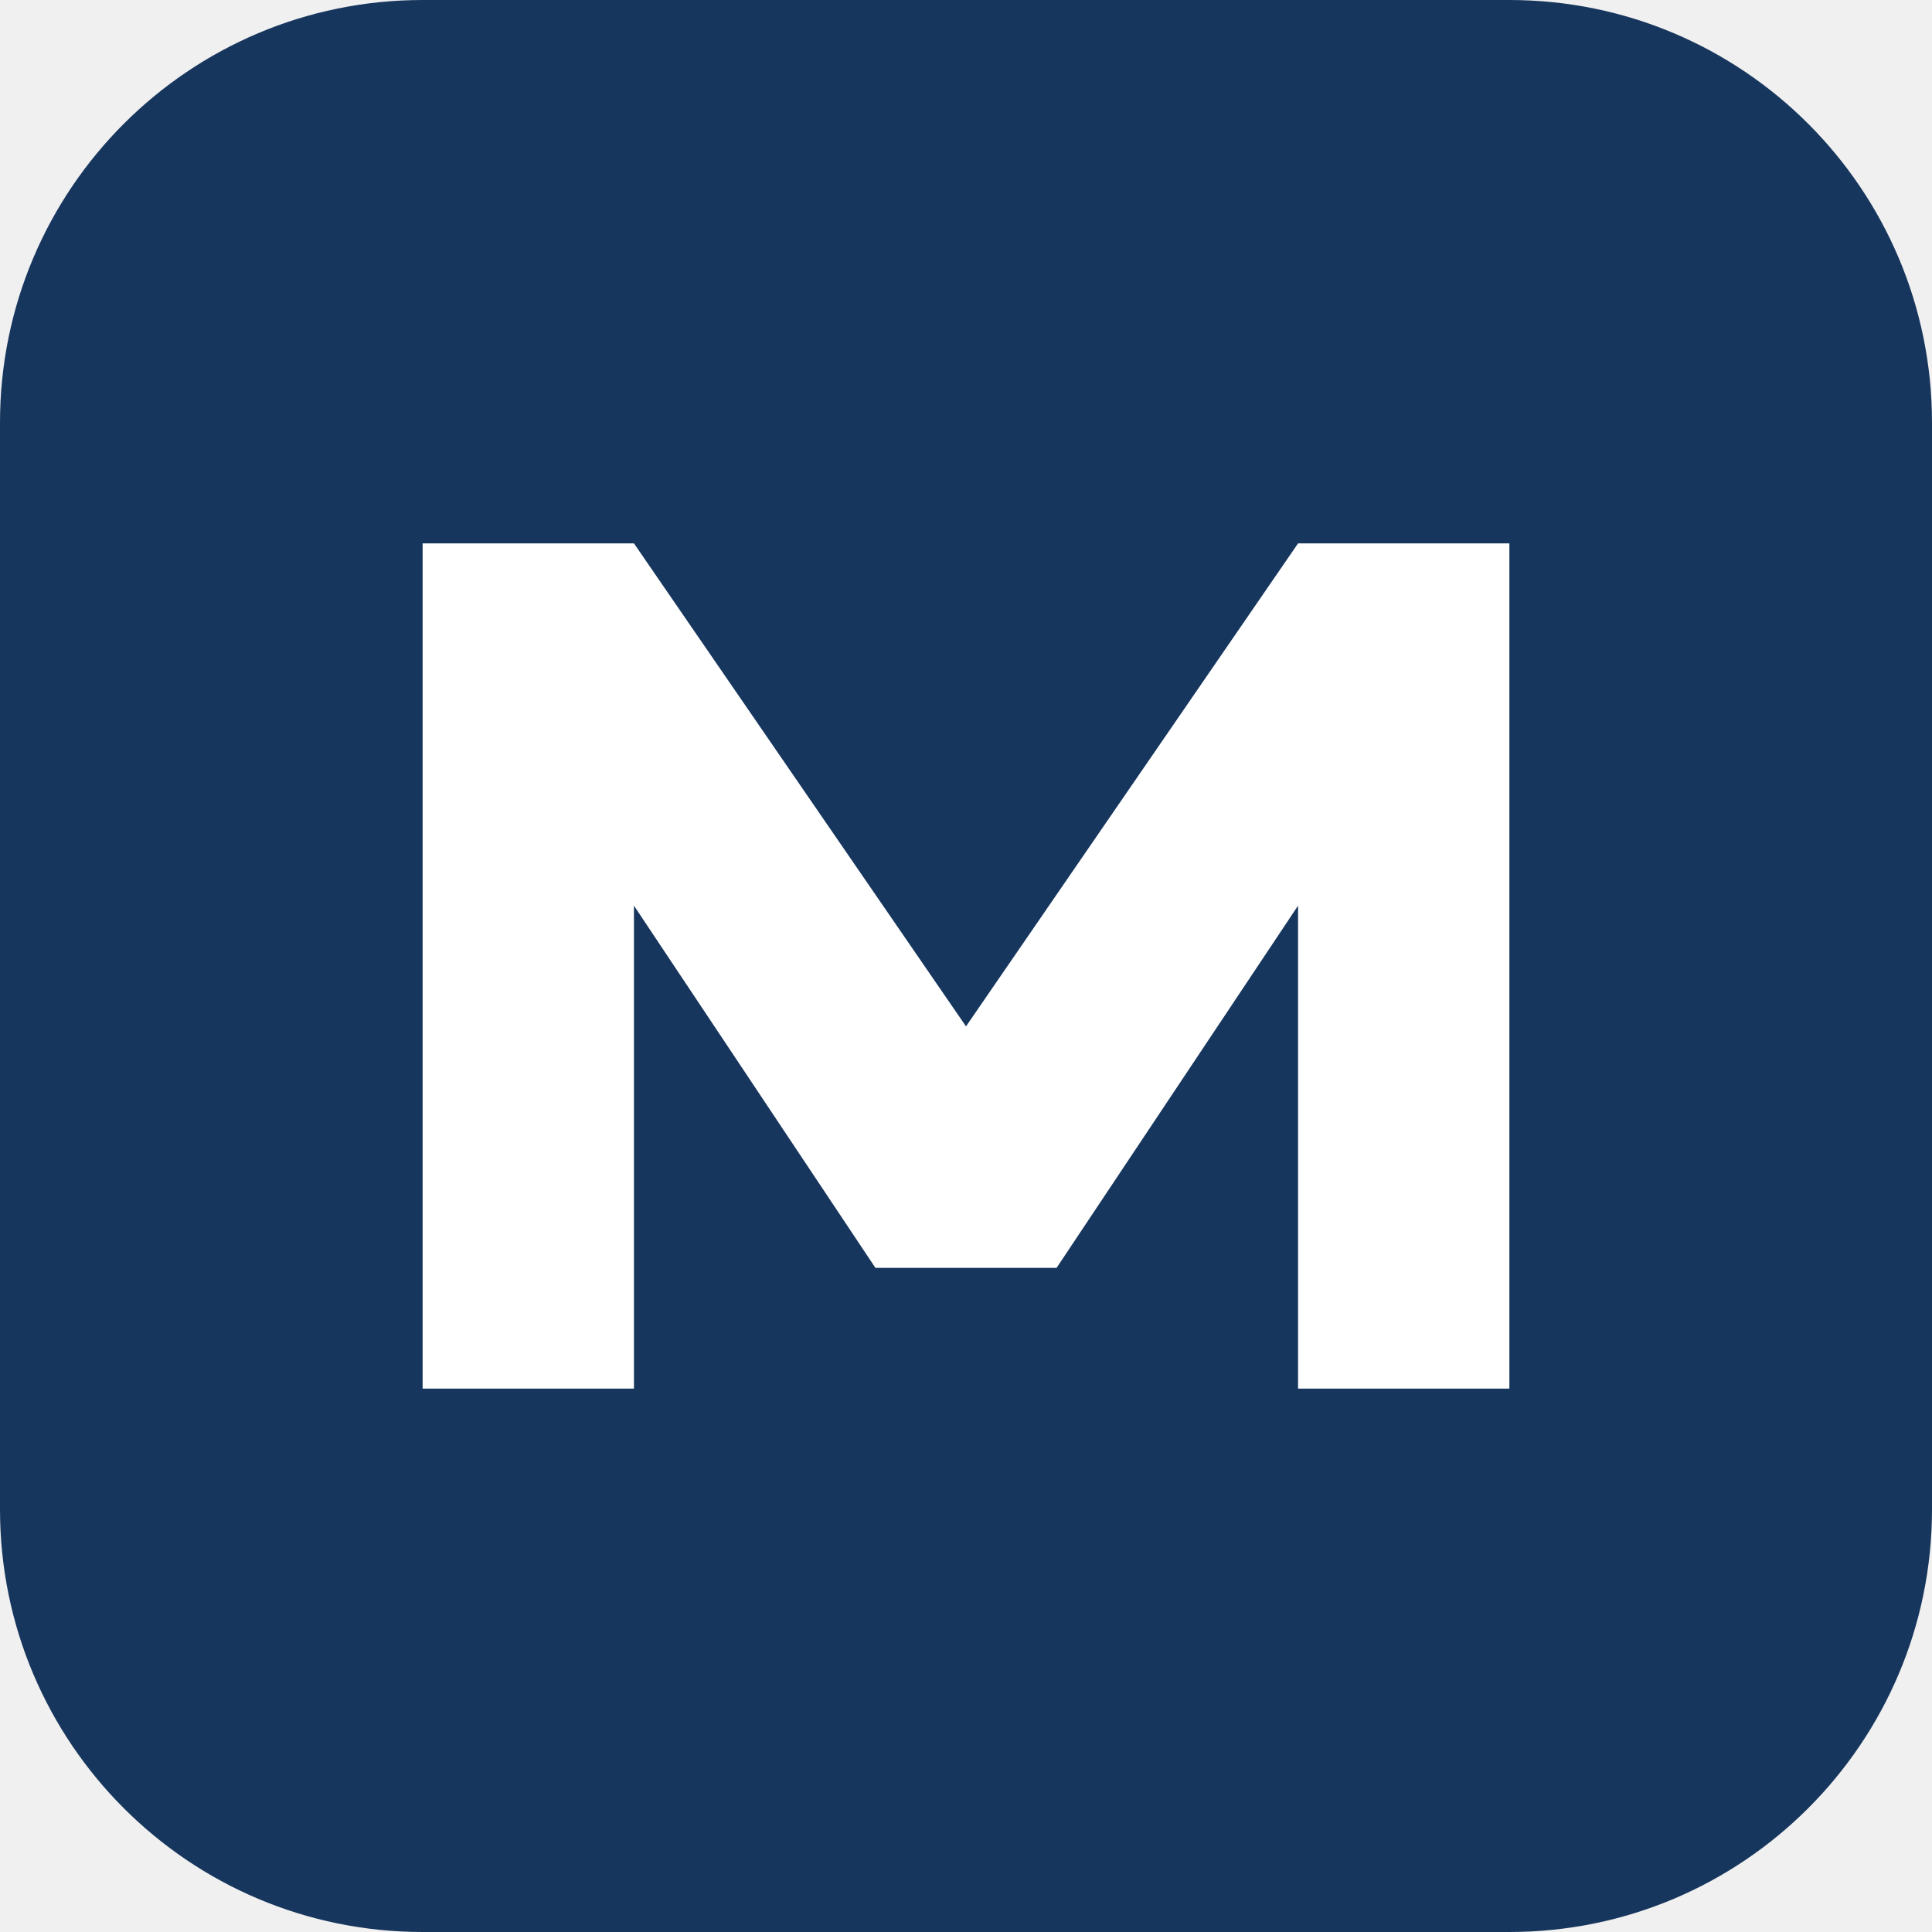
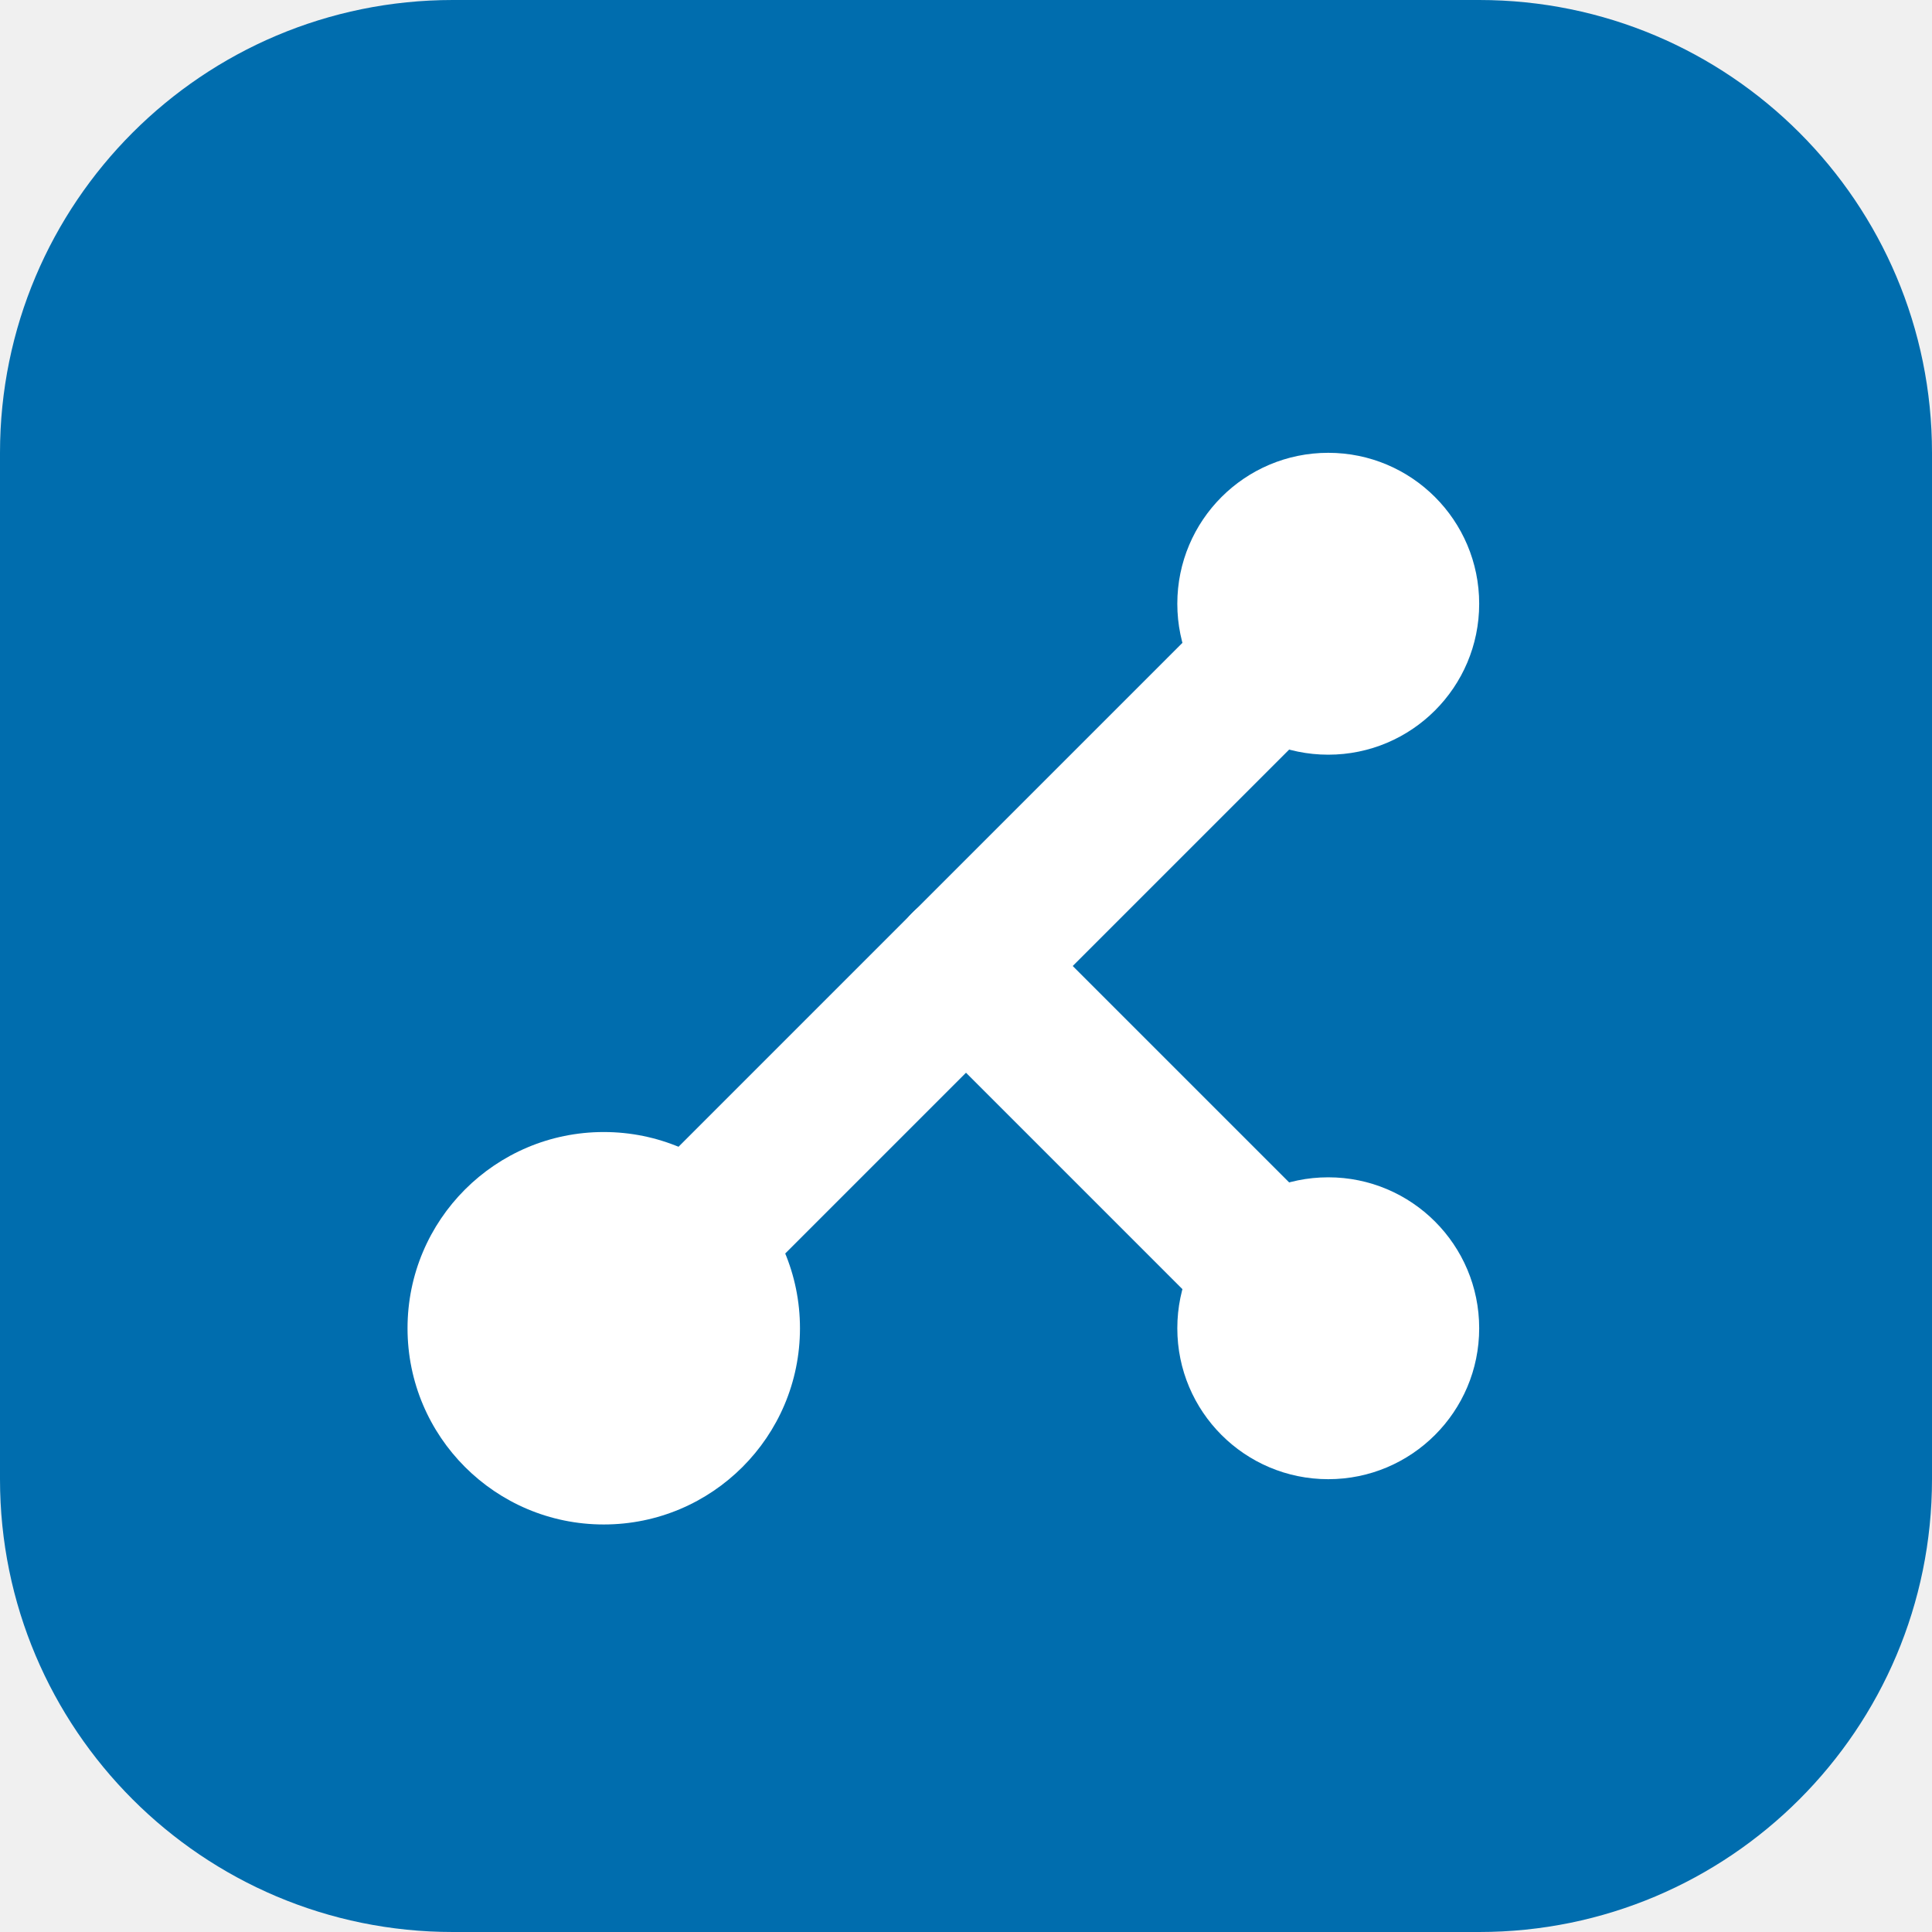
<svg xmlns="http://www.w3.org/2000/svg" viewBox="0 0 64 64" role="img" aria-label="Monash Hub">
-   <rect width="64" height="64" rx="14" fill="#17365D" />
-   <path d="M14 46V18h7l11 16 11-16h7v28h-7V30l-8 12h-6l-8-12v16z" fill="#fff" />
+   <rect width="64" height="64" rx="15" fill="#006dae" />
+   <g fill="none" stroke="#fff" stroke-width="5" stroke-linecap="round" stroke-linejoin="round">
+     <path d="M20 44 L32 32" />
+     <path d="M32 32 L44 20" />
+     <path d="M32 32 L44 44" />
+   </g>
+   <g fill="#fff">
+     <circle cx="20" cy="44" r="6.5" />
+     <circle cx="44" cy="20" r="5" />
+     <circle cx="44" cy="44" r="5" />
+   </g>
</svg>
